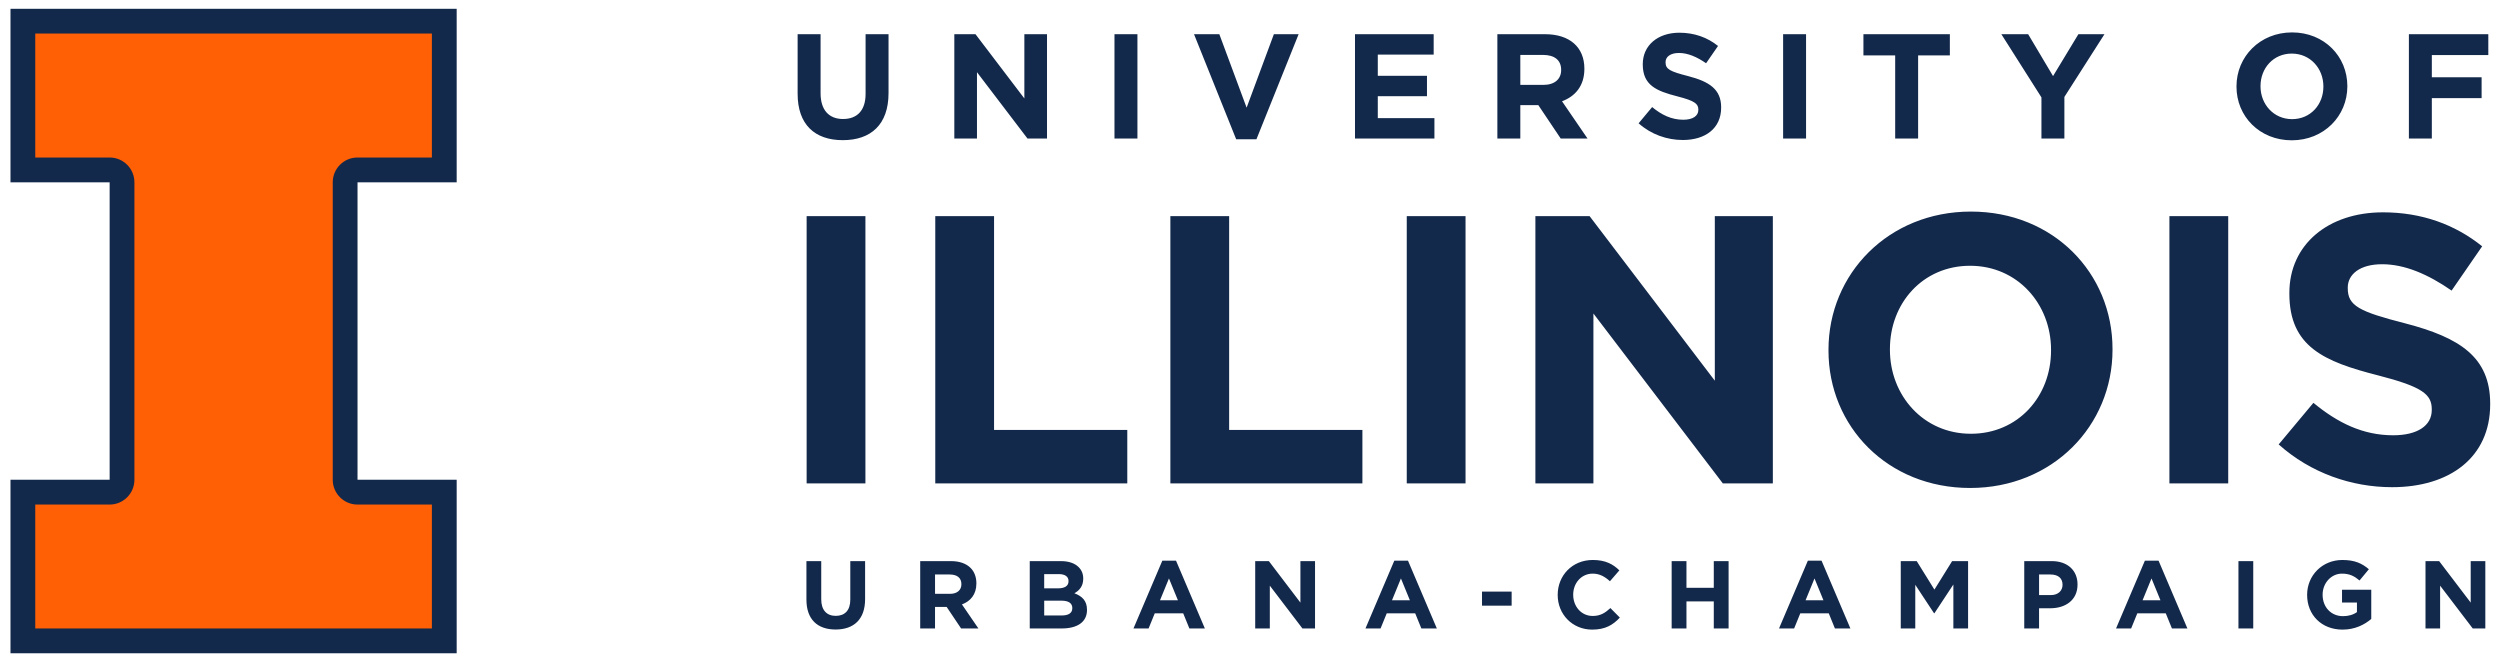
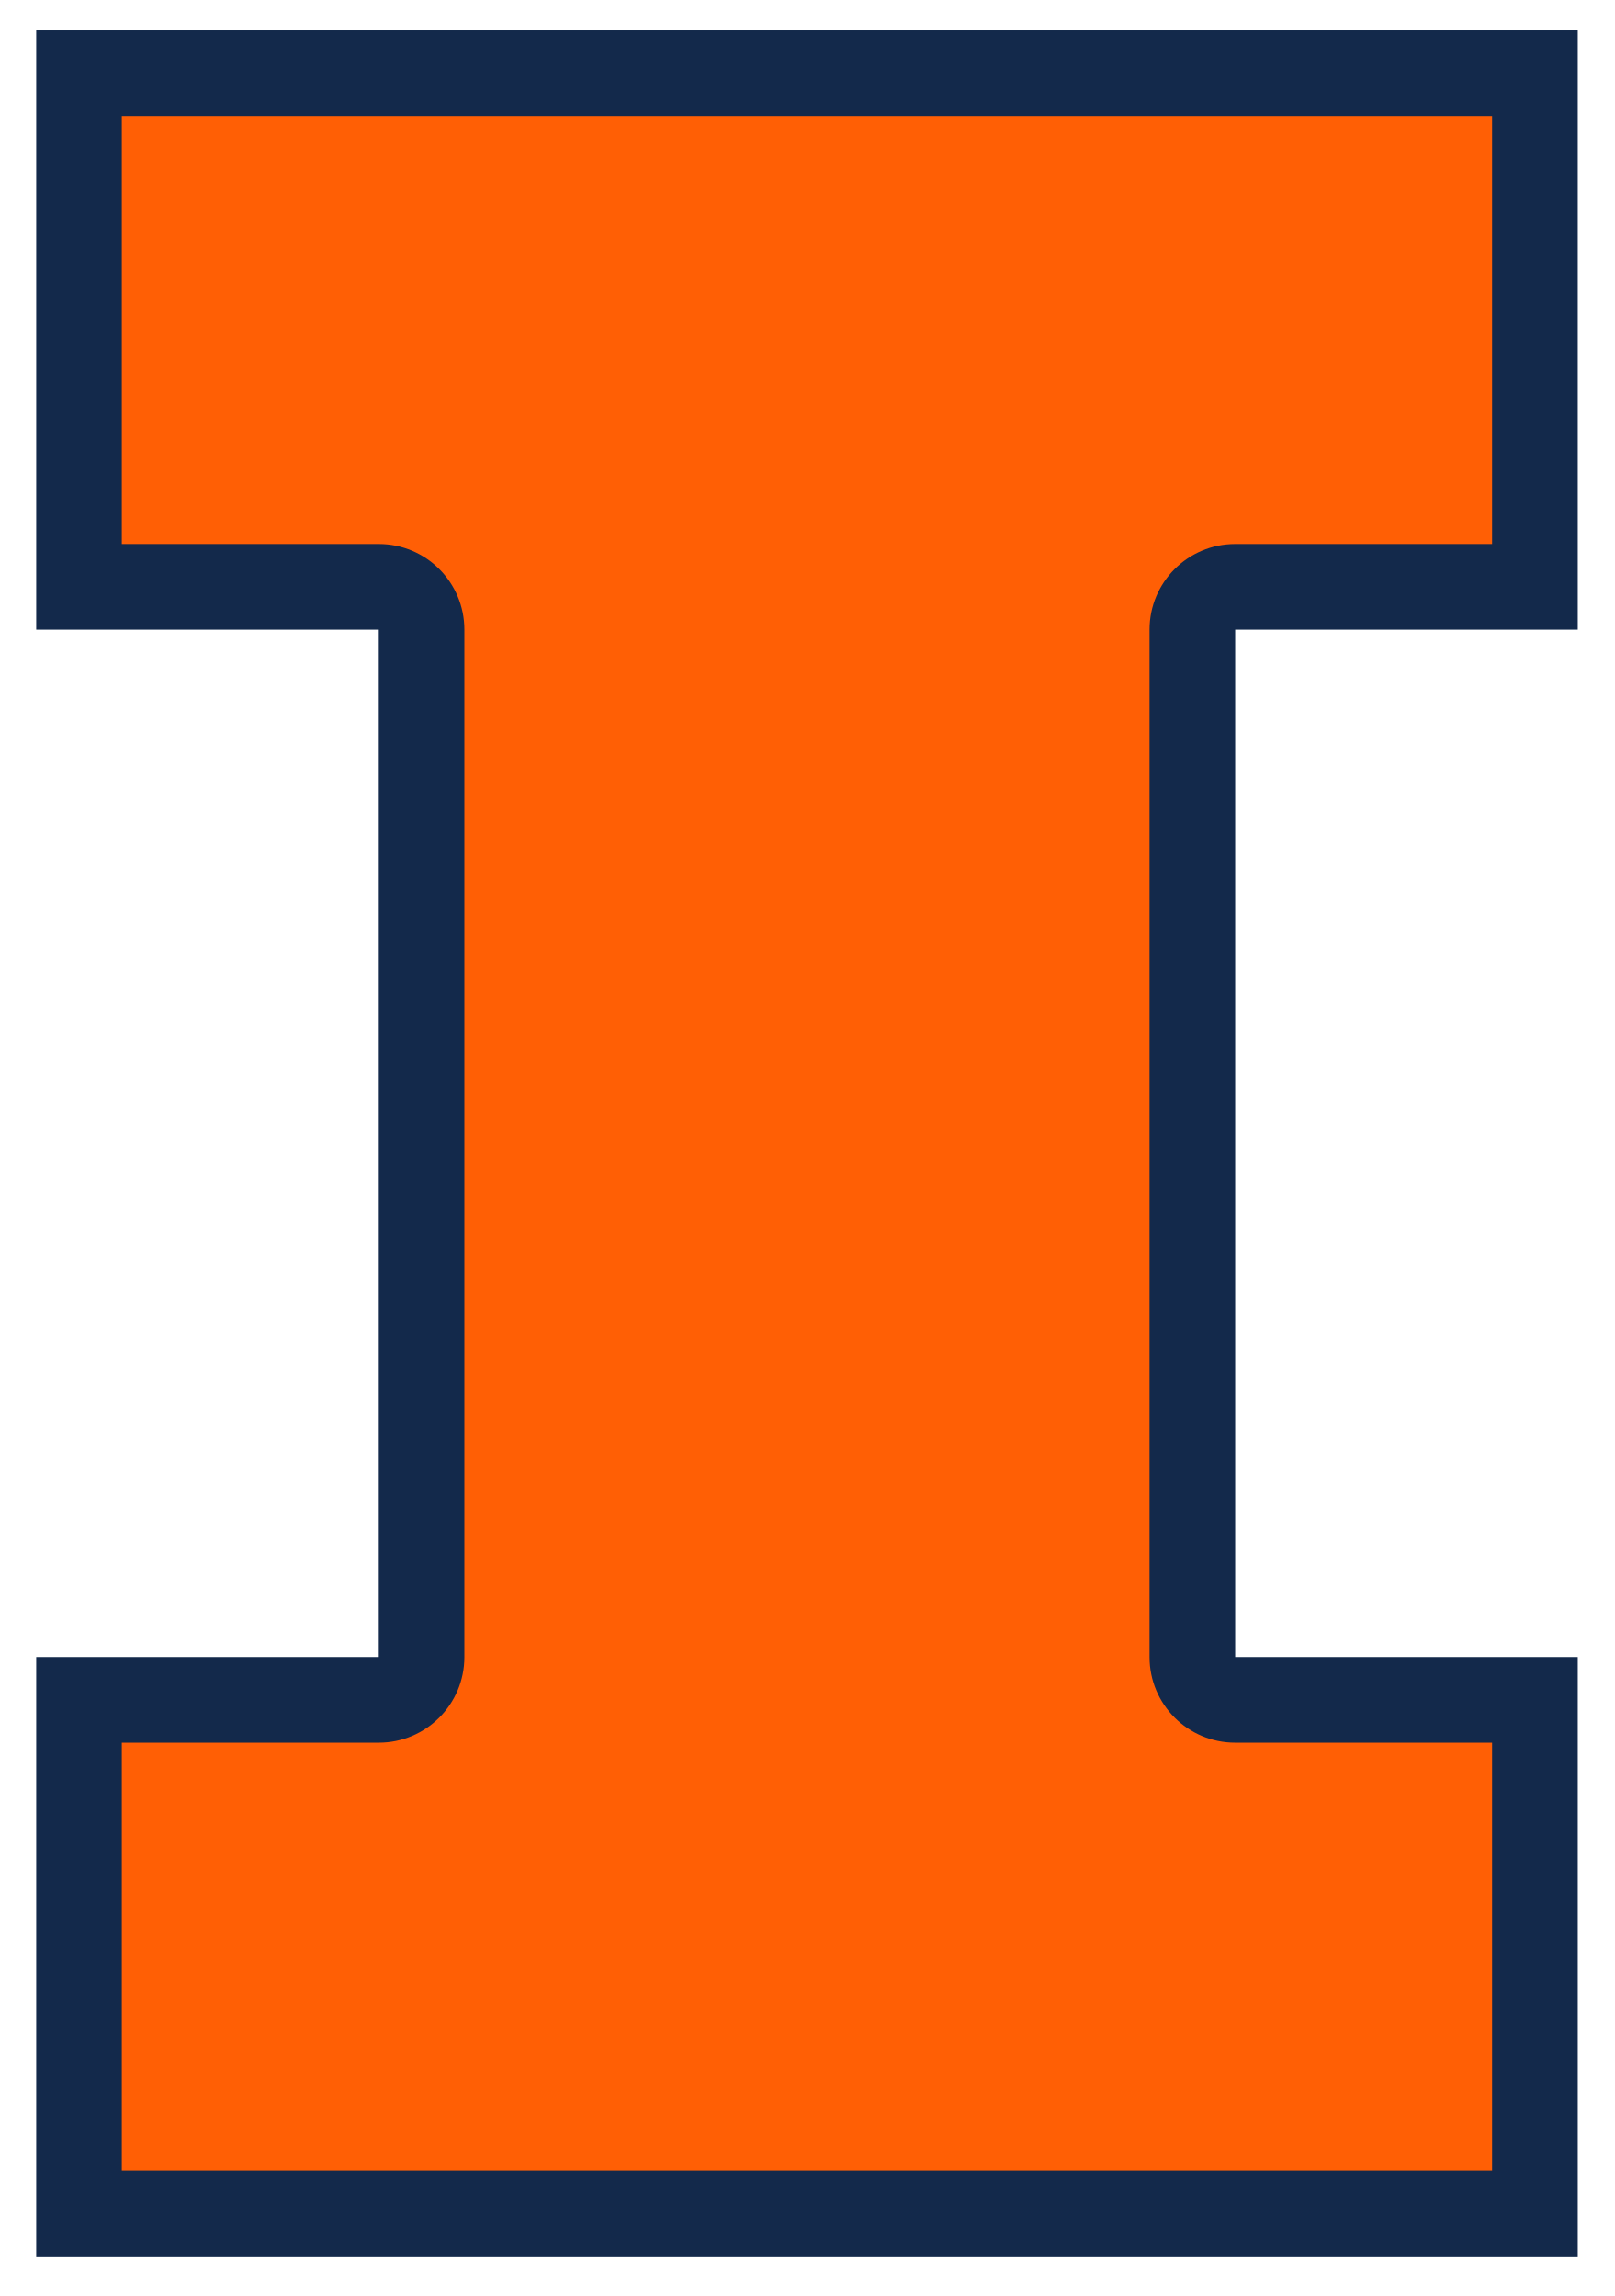
- <svg xmlns="http://www.w3.org/2000/svg" width="247" height="65.679" viewBox="0 0 247 65.679">
+ <svg xmlns="http://www.w3.org/2000/svg" width="46.16" height="65.679" viewBox="0 0 46.16 65.679">
  <g transform="matrix(1.3333 0 0 -1.3333 -78.129 83.986)">
    <g transform="matrix(.61058 0 0 .61058 59.375 14.581)">
-       <path d="m0 78.22v-21.059h12.034v-36.101h-12.034v-21.06h54.152v21.06h-12.034v36.101h12.034v21.059zm276.9-2.868c-3.908 0-6.746-2.948-6.746-6.548v-0.035c0-3.6 2.802-6.511 6.709-6.511 3.907 0 6.746 2.948 6.746 6.546v0.037c0 3.599-2.802 6.511-6.709 6.511zm-74.37-0.037c-2.587 0-4.431-1.519-4.431-3.816v-0.037c0-2.514 1.644-3.22 4.195-3.87 2.115-0.543 2.55-0.904 2.55-1.608v-0.038c0-0.741-0.687-1.192-1.827-1.192-1.446 0-2.64 0.596-3.779 1.537l-1.645-1.97c1.519-1.357 3.453-2.027 5.37-2.027 2.732 0 4.649 1.412 4.649 3.926v0.035c0 2.207-1.449 3.129-4.015 3.798-2.19 0.561-2.732 0.832-2.732 1.664v0.037c0 0.615 0.561 1.103 1.626 1.103 1.069 0 2.172-0.471 3.293-1.248l1.449 2.099c-1.285 1.03-2.861 1.608-4.704 1.608zm-107-0.18v-7.235c0-3.727 2.08-5.625 5.481-5.625 3.399 0 5.552 1.881 5.552 5.714v7.146h-2.785v-7.252c0-2.007-1.032-3.04-2.731-3.04-1.702 0-2.731 1.068-2.731 3.13v7.162zm19.017 0v-12.661h2.749v8.048l6.13-8.048h2.37v12.661h-2.749v-7.796l-5.931 7.796zm19.437 0v-12.661h2.786v12.661zm9.653 0 5.117-12.751h2.459l5.12 12.751h-3.004l-3.308-8.916-3.311 8.916zm19.537 0v-12.661h9.64v2.477h-6.873v2.659h5.969v2.477h-5.969v2.569h6.782v2.478zm17.279 0v-12.661h2.785v4.05h2.187l2.714-4.05h3.255l-3.094 4.521c1.61 0.598 2.713 1.881 2.713 3.924v0.037c0 2.604-1.789 4.179-4.774 4.179zm34.679 0v-12.661h2.785v12.661zm9.747 0v-2.569h3.853v-10.091h2.785v10.091h3.851v2.569zm16.739 0 4.865-7.668v-4.992h2.785v5.046l4.865 7.614h-3.166l-3.075-5.083-3.021 5.083zm49.46 0v-12.661h2.785v4.9h6.04v2.533h-6.04v2.695h6.854v2.533zm-14.21-2.353c2.244 0 3.833-1.808 3.833-3.978v-0.035c0-2.171-1.555-3.943-3.797-3.943-2.243 0-3.833 1.809-3.833 3.978v0.037c0 2.169 1.555 3.942 3.797 3.942zm-93.63-0.163h2.766c1.357 0 2.19-0.615 2.19-1.808v-0.037c0-1.066-0.778-1.79-2.134-1.79h-2.821zm54.681-19.011c-10.008 0-17.281-7.551-17.281-16.771v-0.094c0-9.22 7.182-16.68 17.19-16.68s17.281 7.552 17.281 16.774v0.091c0 9.221-7.181 16.68-17.19 16.68zm50.004-0.092c-6.625 0-11.351-3.892-11.351-9.776v-0.092c0-6.441 4.215-8.248 10.749-9.915 5.421-1.391 6.533-2.316 6.533-4.123v-0.092c0-1.901-1.761-3.059-4.68-3.059-3.706 0-6.764 1.529-9.683 3.938l-4.217-5.049c3.891-3.476 8.85-5.189 13.762-5.189 6.996 0 11.908 3.614 11.908 10.053v0.092c0 5.654-3.707 8.016-10.286 9.731-5.607 1.436-6.998 2.131-6.998 4.263v0.092c0 1.575 1.436 2.827 4.169 2.827 2.735 0 5.561-1.206 8.433-3.198l3.709 5.375c-3.29 2.641-7.321 4.123-12.048 4.123zm-191.3-0.463v-32.435h7.135v32.435zm15.612 0v-32.435h23.304v6.488h-16.169v25.947zm28.532 0v-32.435h23.306v6.488h-16.172v25.947zm28.689 0v-32.435h7.134v32.435zm15.611 0v-32.435h7.043v20.619l15.706-20.619h6.07v32.435h-7.043v-19.969l-15.196 19.969zm76.947 0v-32.435h7.137v32.435zm-24.188-6.022c5.746 0 9.822-4.635 9.822-10.194v-0.094c0-5.559-3.985-10.1-9.731-10.1-5.745 0-9.822 4.633-9.822 10.194v0.091c0 5.561 3.985 10.103 9.731 10.103zm-45.791-35.706c-2.509 0-4.261-1.903-4.261-4.226v-0.023c0-2.347 1.786-4.203 4.191-4.203 1.575 0 2.511 0.56 3.352 1.459l-1.145 1.156c-0.641-0.584-1.213-0.957-2.146-0.957-1.402 0-2.37 1.166-2.37 2.568v0.023c0 1.4 0.992 2.546 2.37 2.546 0.816 0 1.459-0.352 2.089-0.924l1.144 1.32c-0.759 0.747-1.682 1.261-3.223 1.261zm90.977 0c-2.475 0-4.285-1.903-4.285-4.226v-0.023c0-2.417 1.751-4.203 4.296-4.203 1.494 0 2.649 0.583 3.489 1.295v3.549h-3.549v-1.553h1.811v-1.166c-0.455-0.327-1.039-0.491-1.693-0.491-1.448 0-2.474 1.097-2.474 2.591v0.023c0 1.389 1.038 2.546 2.345 2.546 0.946 0 1.506-0.305 2.137-0.831l1.132 1.367c-0.852 0.723-1.738 1.121-3.209 1.121zm-143.22-0.082-3.502-8.229h1.834l0.747 1.833h3.456l0.747-1.833h1.879l-3.501 8.229zm28.154 0-3.501-8.229h1.833l0.747 1.833h3.456l0.747-1.833h1.879l-3.502 8.229zm50.191 0-3.502-8.229h1.834l0.747 1.833h3.456l0.747-1.833h1.879l-3.502 8.229zm40.901 0-3.502-8.229h1.834l0.747 1.833h3.456l0.747-1.833h1.878l-3.501 8.229zm-162.44-0.057v-4.67c0-2.405 1.343-3.631 3.538-3.631 2.194 0 3.583 1.215 3.583 3.69v4.611h-1.797v-4.682c0-1.296-0.666-1.961-1.764-1.961-1.097 0-1.762 0.689-1.762 2.02v4.623zm13.808 0v-8.172h1.799v2.613h1.412l1.752-2.613h2.101l-1.997 2.918c1.039 0.386 1.752 1.214 1.752 2.533v0.023c0 0.77-0.245 1.413-0.7 1.868-0.537 0.537-1.343 0.831-2.382 0.831zm13.295 0v-8.172h3.888c1.844 0 3.06 0.747 3.06 2.241v0.023c0 1.098-0.585 1.645-1.531 2.007 0.583 0.327 1.074 0.842 1.074 1.764v0.023c0 0.561-0.187 1.016-0.56 1.389-0.467 0.468-1.202 0.725-2.137 0.725zm27.362 0v-8.172h1.774v5.194l3.958-5.194h1.529v8.172h-1.774v-5.033l-3.829 5.033zm50.542 0v-8.172h1.797v3.28h3.316v-3.28h1.797v8.172h-1.797v-3.234h-3.316v3.234zm27.804 0v-8.172h1.762v5.3l2.278-3.456h0.045l2.3 3.491v-5.335h1.786v8.172h-1.937l-2.149-3.457-2.147 3.457zm14.988 0v-8.172h1.797v2.451h1.365c1.833 0 3.305 0.981 3.305 2.873v0.023c0 1.669-1.18 2.826-3.129 2.826zm25.995 0v-8.172h1.797v8.172zm22.702 0v-8.172h1.774v5.194l3.958-5.194h1.529v8.172h-1.775v-5.033l-3.829 5.033zm-167.64-1.576h1.774c0.759 0 1.179-0.305 1.179-0.842v-0.023c0-0.606-0.501-0.863-1.295-0.863h-1.658zm-13.248-0.047h1.786c0.875 0 1.414-0.397 1.414-1.167v-0.023c0-0.689-0.503-1.157-1.378-1.157h-1.821zm133.99 0h1.389c0.9 0 1.459-0.432 1.459-1.238v-0.023c0-0.7-0.524-1.238-1.424-1.238h-1.424zm-105.6-0.479 1.087-2.65h-2.172zm28.154 0 1.085-2.65h-2.171zm50.191 0 1.087-2.65h-2.171zm40.901 0 1.085-2.65h-2.171zm-81.253-1.6v-1.705h3.596v1.705zm-53.133-1.097h2.079c0.921 0 1.331-0.339 1.331-0.888v-0.023c0-0.607-0.48-0.886-1.274-0.886h-2.136z" fill="#13294b" />
+       <path d="m0 78.22v-21.059h12.034v-36.101h-12.034v-21.06h54.152v21.06h-12.034v36.101h12.034v21.059z" fill="#13294b" />
      <path d="m42.119 60.17h9.024v15.042h-48.136v-15.042h9.026c1.66 0 3.008-1.346 3.008-3.009v-36.103c0-1.659-1.348-3.008-3.008-3.008h-9.026v-15.041h48.136v15.041h-9.024c-1.662 0-3.009 1.348-3.009 3.008v36.103c0 1.663 1.348 3.009 3.009 3.009" fill="#ff5f05" />
    </g>
  </g>
</svg>
